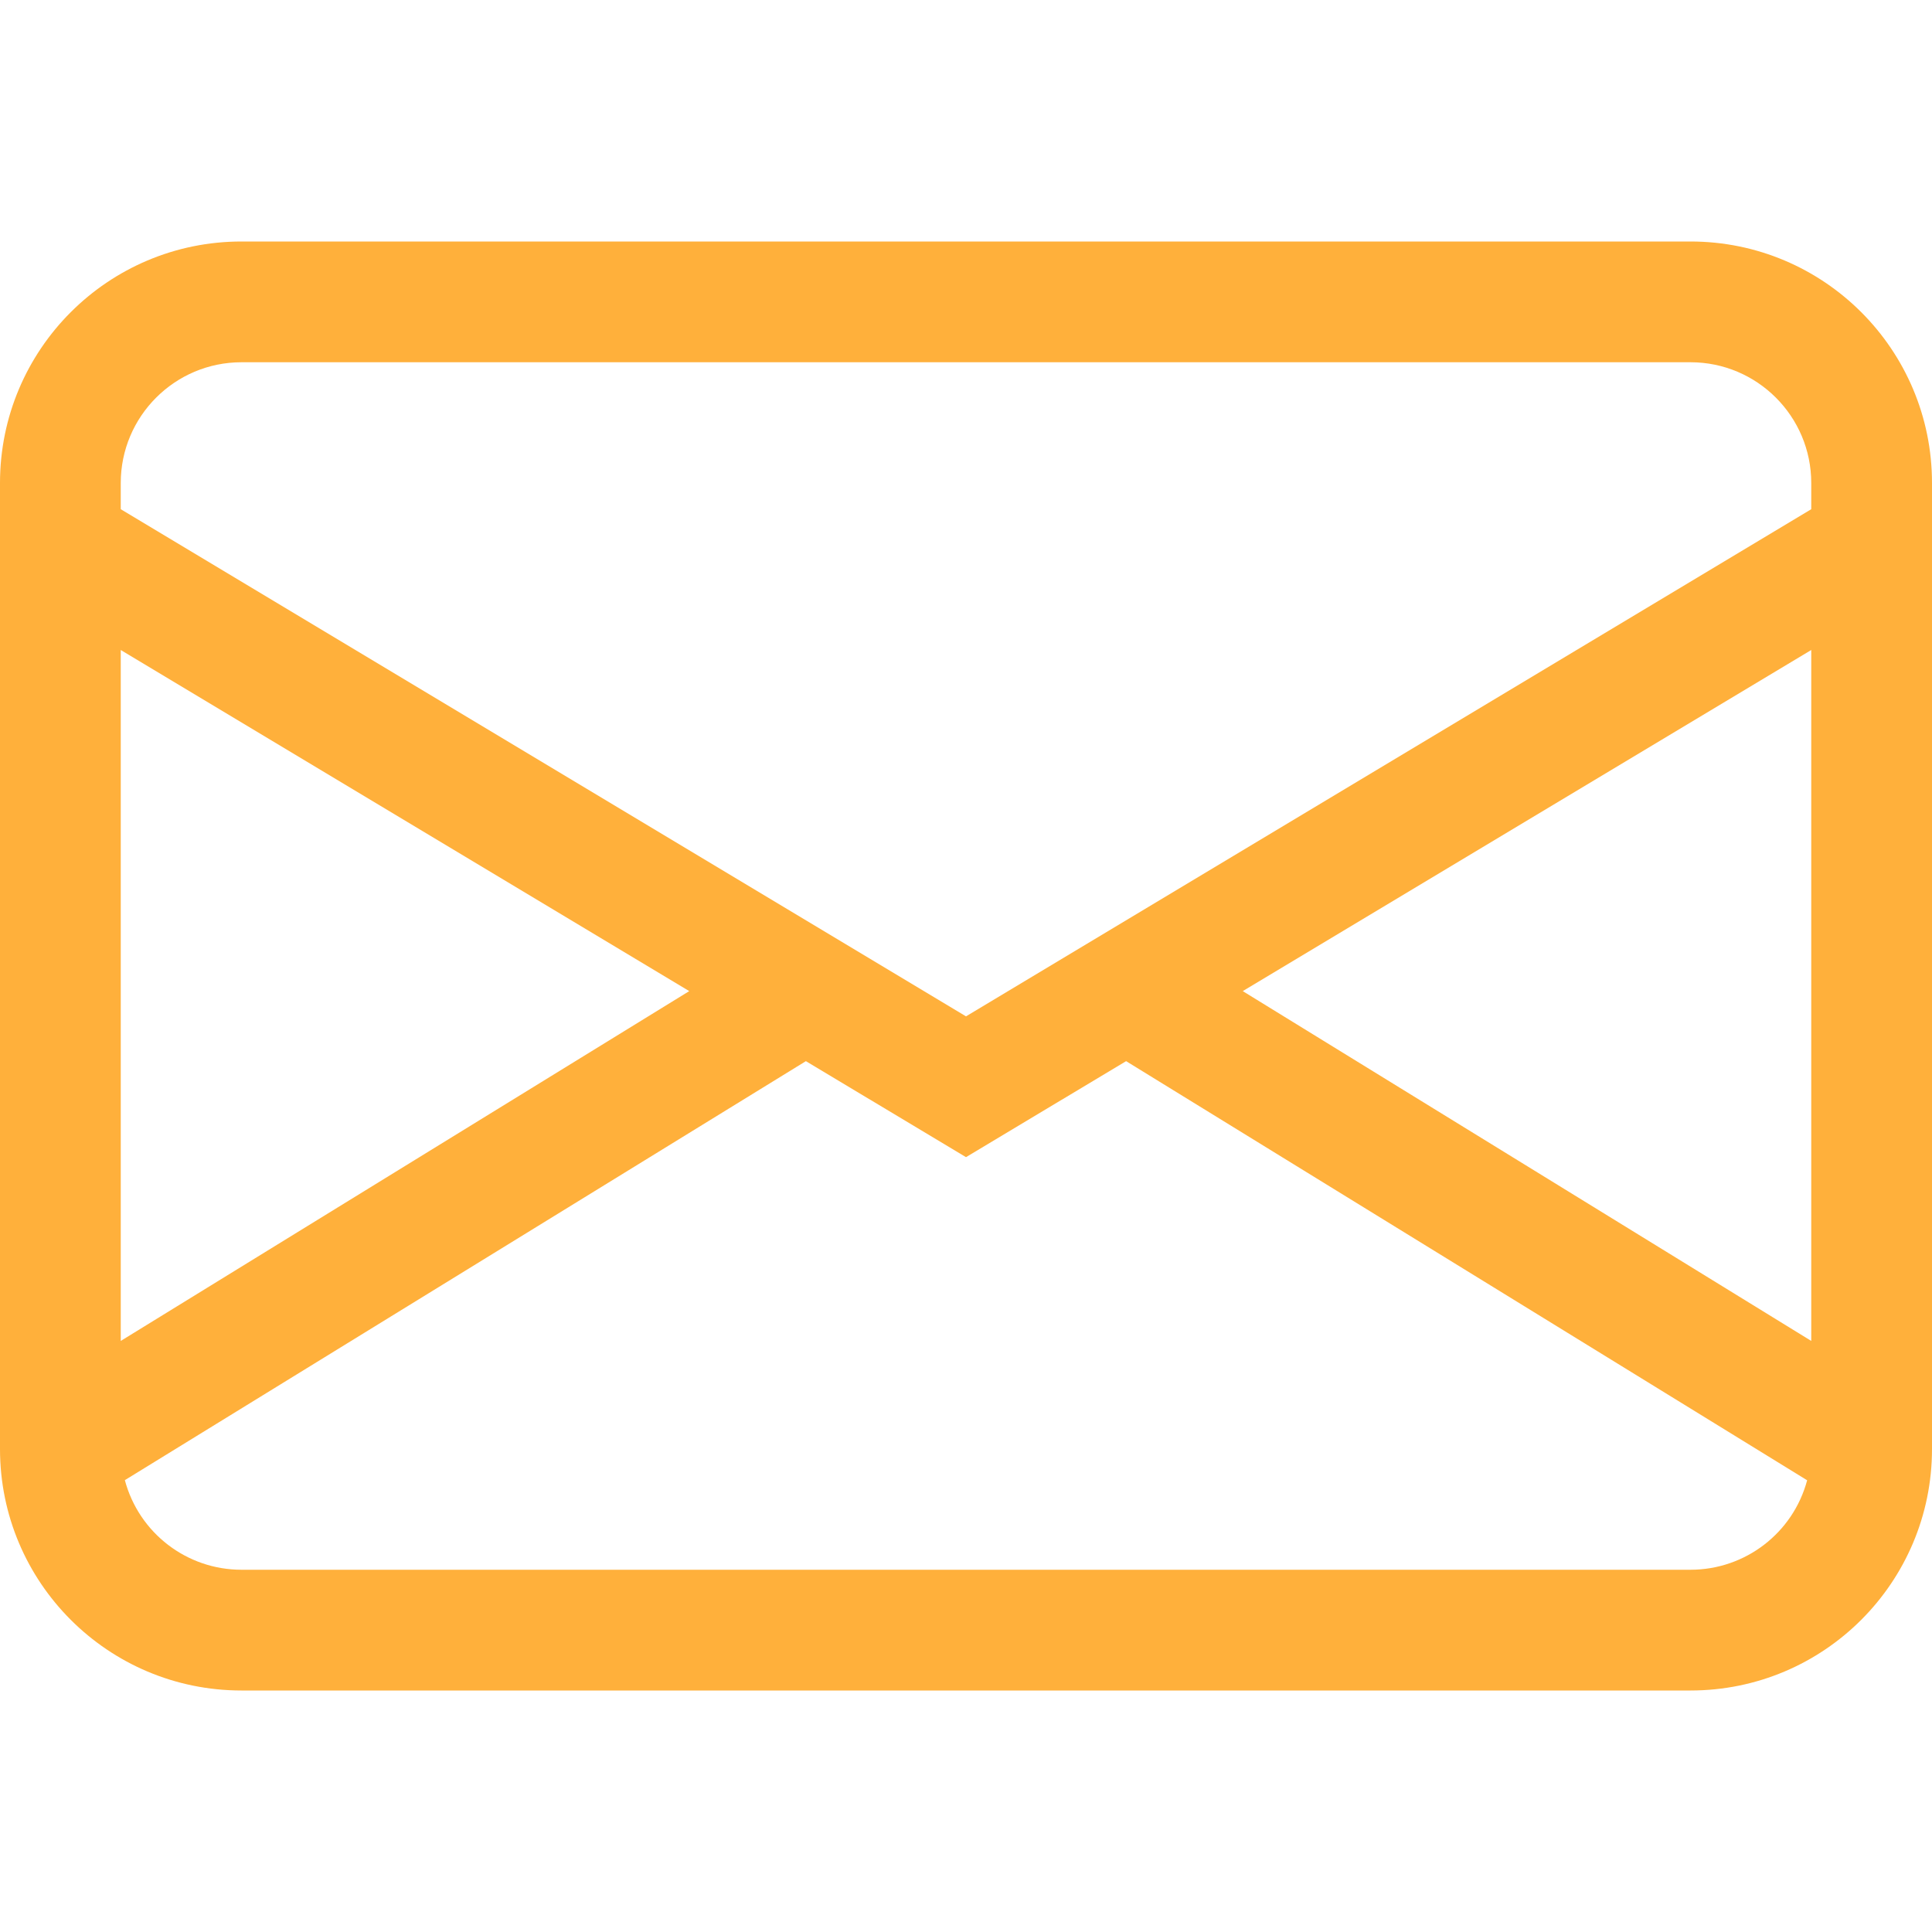
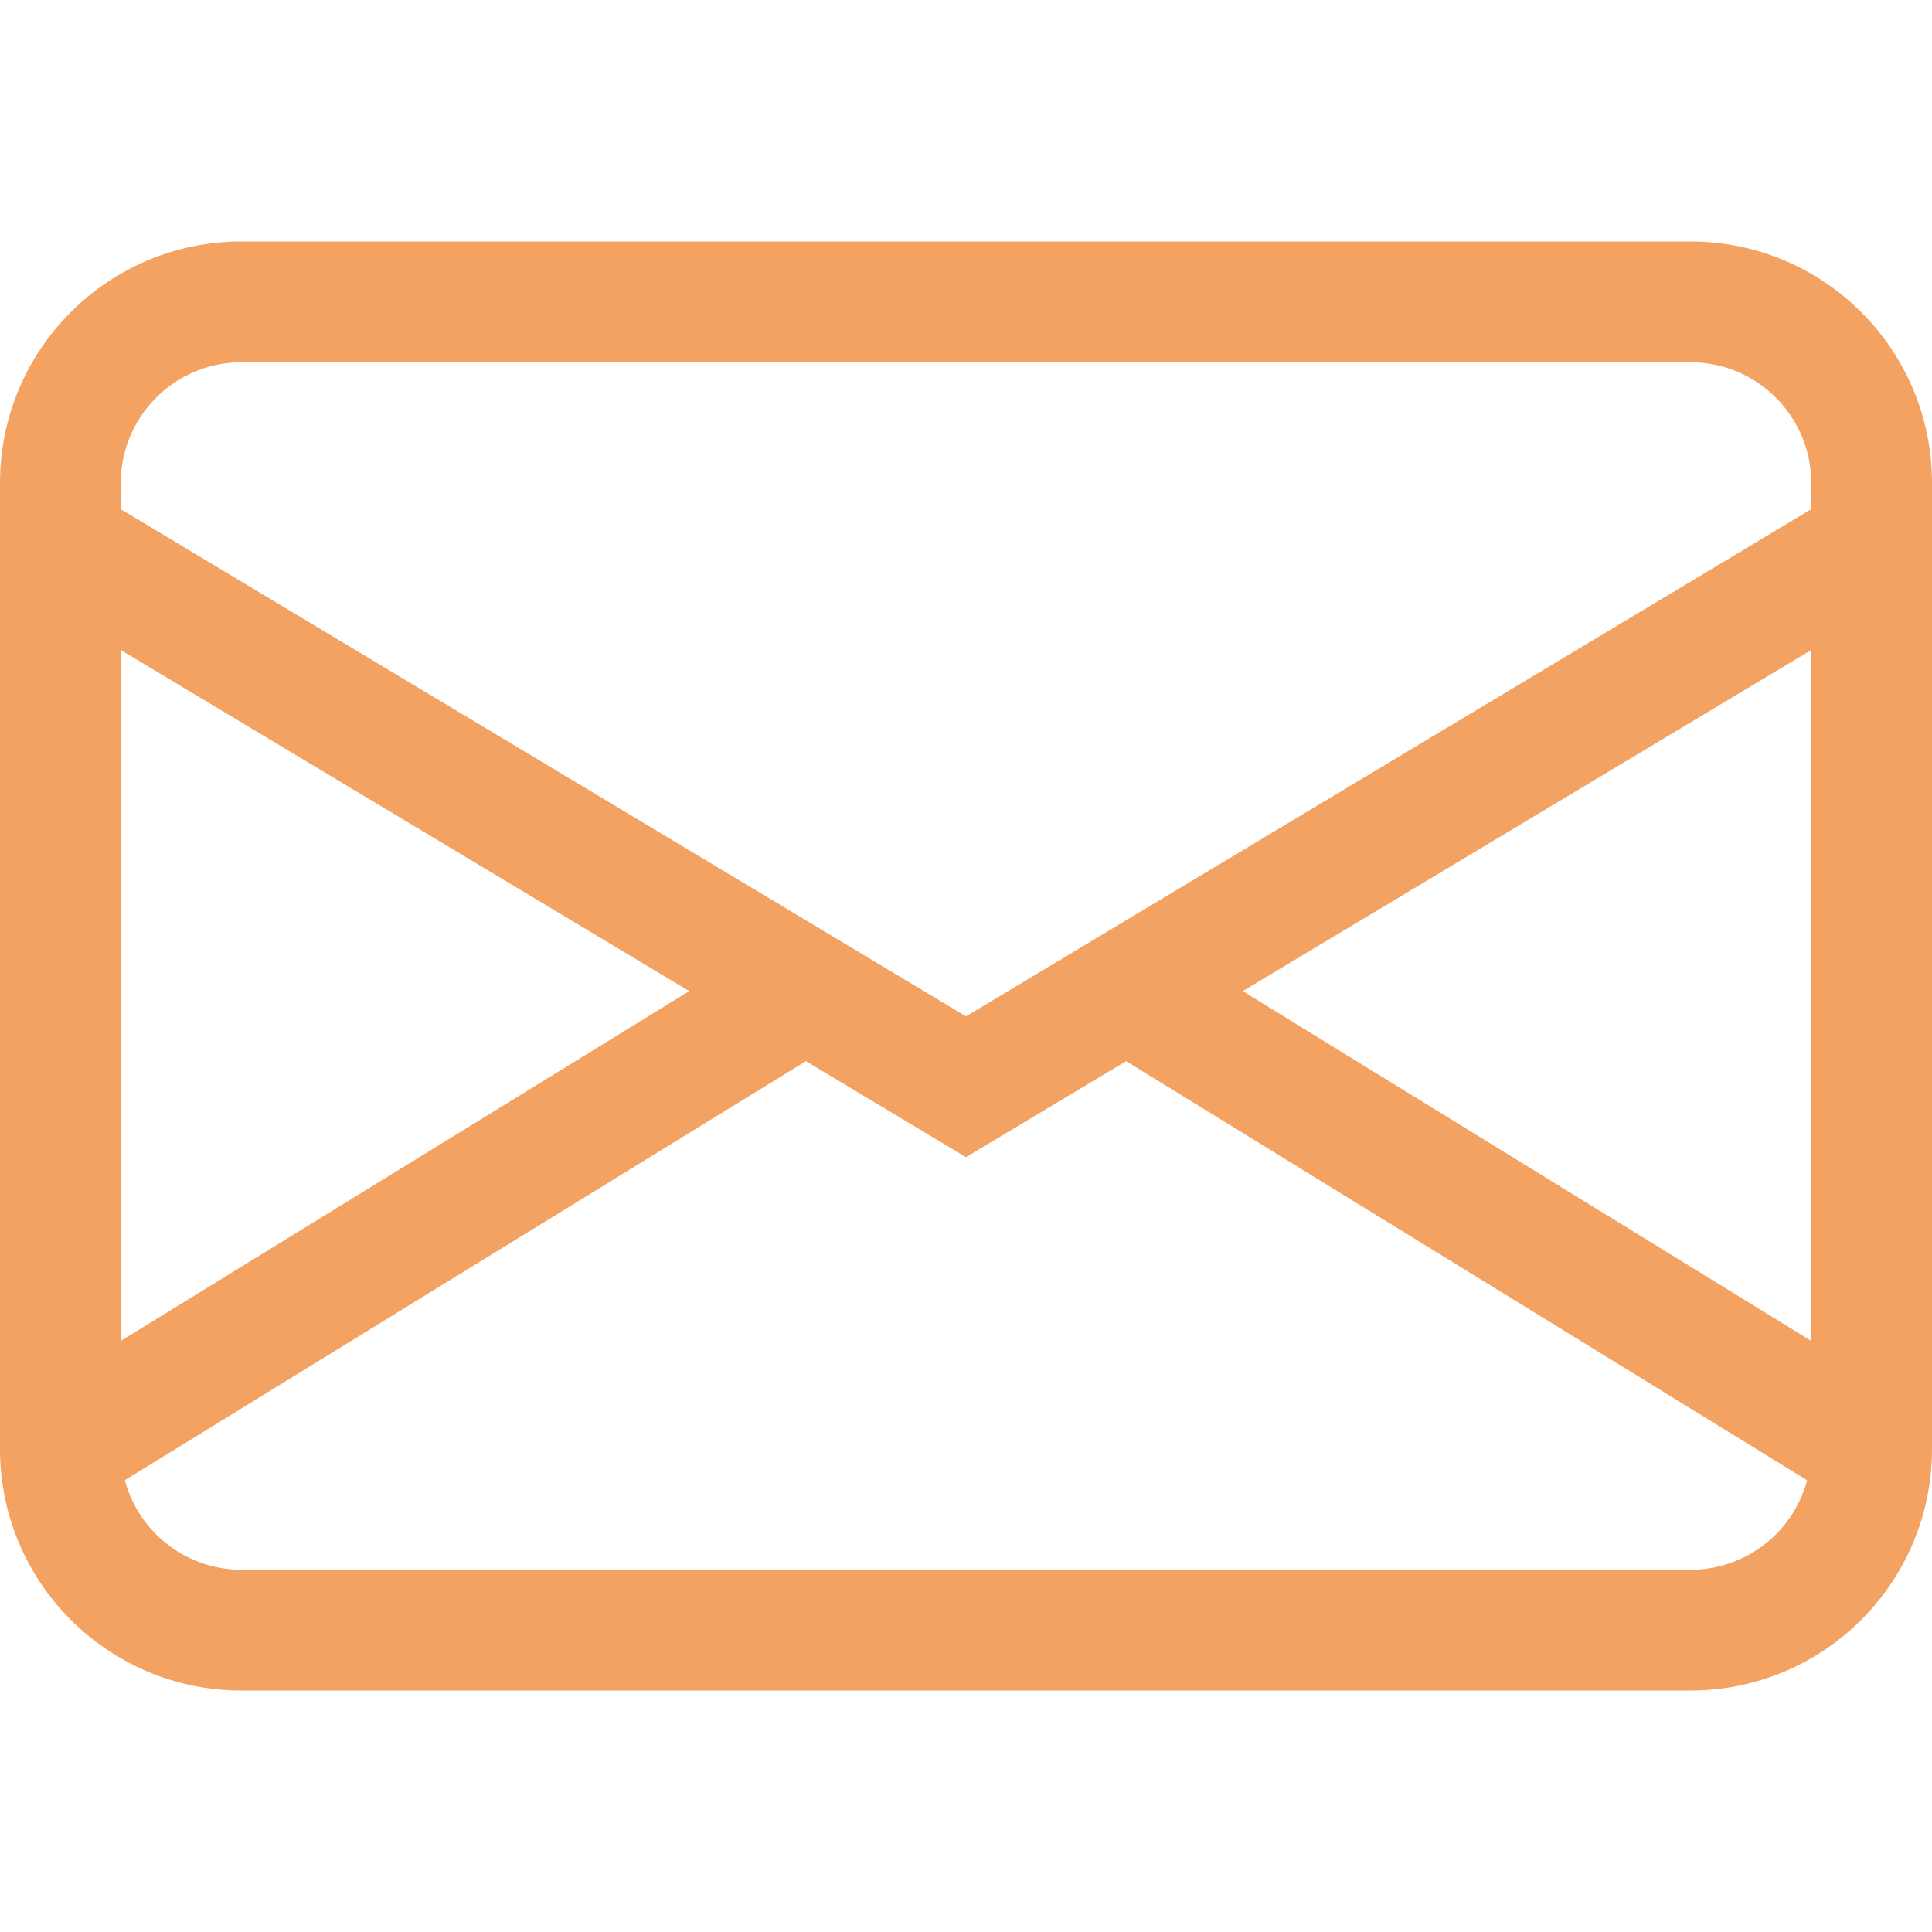
<svg xmlns="http://www.w3.org/2000/svg" version="1.1" width="16" height="16" viewBox="0,0,256,256">
-   <g fill="#ffb03b" fill-rule="nonzero" stroke="none" stroke-width="1" stroke-linecap="butt" stroke-linejoin="miter" stroke-miterlimit="10" stroke-dasharray="" stroke-dashoffset="0" font-family="none" font-weight="none" font-size="none" text-anchor="none" style="mix-blend-mode: normal">
-     <g transform="scale(16,16)">
-       <path d="M0,4c0,-1.105 0.895,-2 2,-2h12c1.105,0 2,0.895 2,2v8c0,1.105 -0.895,2 -2,2h-12c-1.105,0 -2,-0.895 -2,-2zM2,3c-0.552,0 -1,0.448 -1,1v0.217l7,4.2l7,-4.2v-0.217c0,-0.552 -0.448,-1 -1,-1zM15,5.383l-4.708,2.825l4.708,2.897zM14.966,12.259l-5.64,-3.471l-1.326,0.795l-1.326,-0.795l-5.64,3.47c0.117,0.438 0.513,0.742 0.966,0.742h12c0.453,0 0.849,-0.304 0.966,-0.741zM1,11.105l4.708,-2.897l-4.708,-2.825z" />
+   <g fill="#f4a261" fill-rule="nonzero" stroke="none" stroke-width="1" stroke-linecap="butt" stroke-linejoin="miter" stroke-miterlimit="10" stroke-dasharray="" stroke-dashoffset="0" font-family="none" font-weight="none" font-size="none" text-anchor="none" style="mix-blend-mode: normal">
+     <g>
+       <g>
+         <g transform="scale(16,16)">
+           <path d="M0,4c0,-1.105 0.895,-2 2,-2h12c1.105,0 2,0.895 2,2v8c0,1.105 -0.895,2 -2,2h-12c-1.105,0 -2,-0.895 -2,-2zM2,3c-0.552,0 -1,0.448 -1,1v0.217l7,4.2l7,-4.2v-0.217c0,-0.552 -0.448,-1 -1,-1zM15,5.383l-4.708,2.825l4.708,2.897zM14.966,12.259l-5.64,-3.471l-1.326,0.795l-1.326,-0.795l-5.64,3.47c0.117,0.438 0.513,0.742 0.966,0.742h12c0.453,0 0.849,-0.304 0.966,-0.741zM1,11.105l4.708,-2.897l-4.708,-2.825z" />
+         </g>
+       </g>
    </g>
  </g>
</svg>
